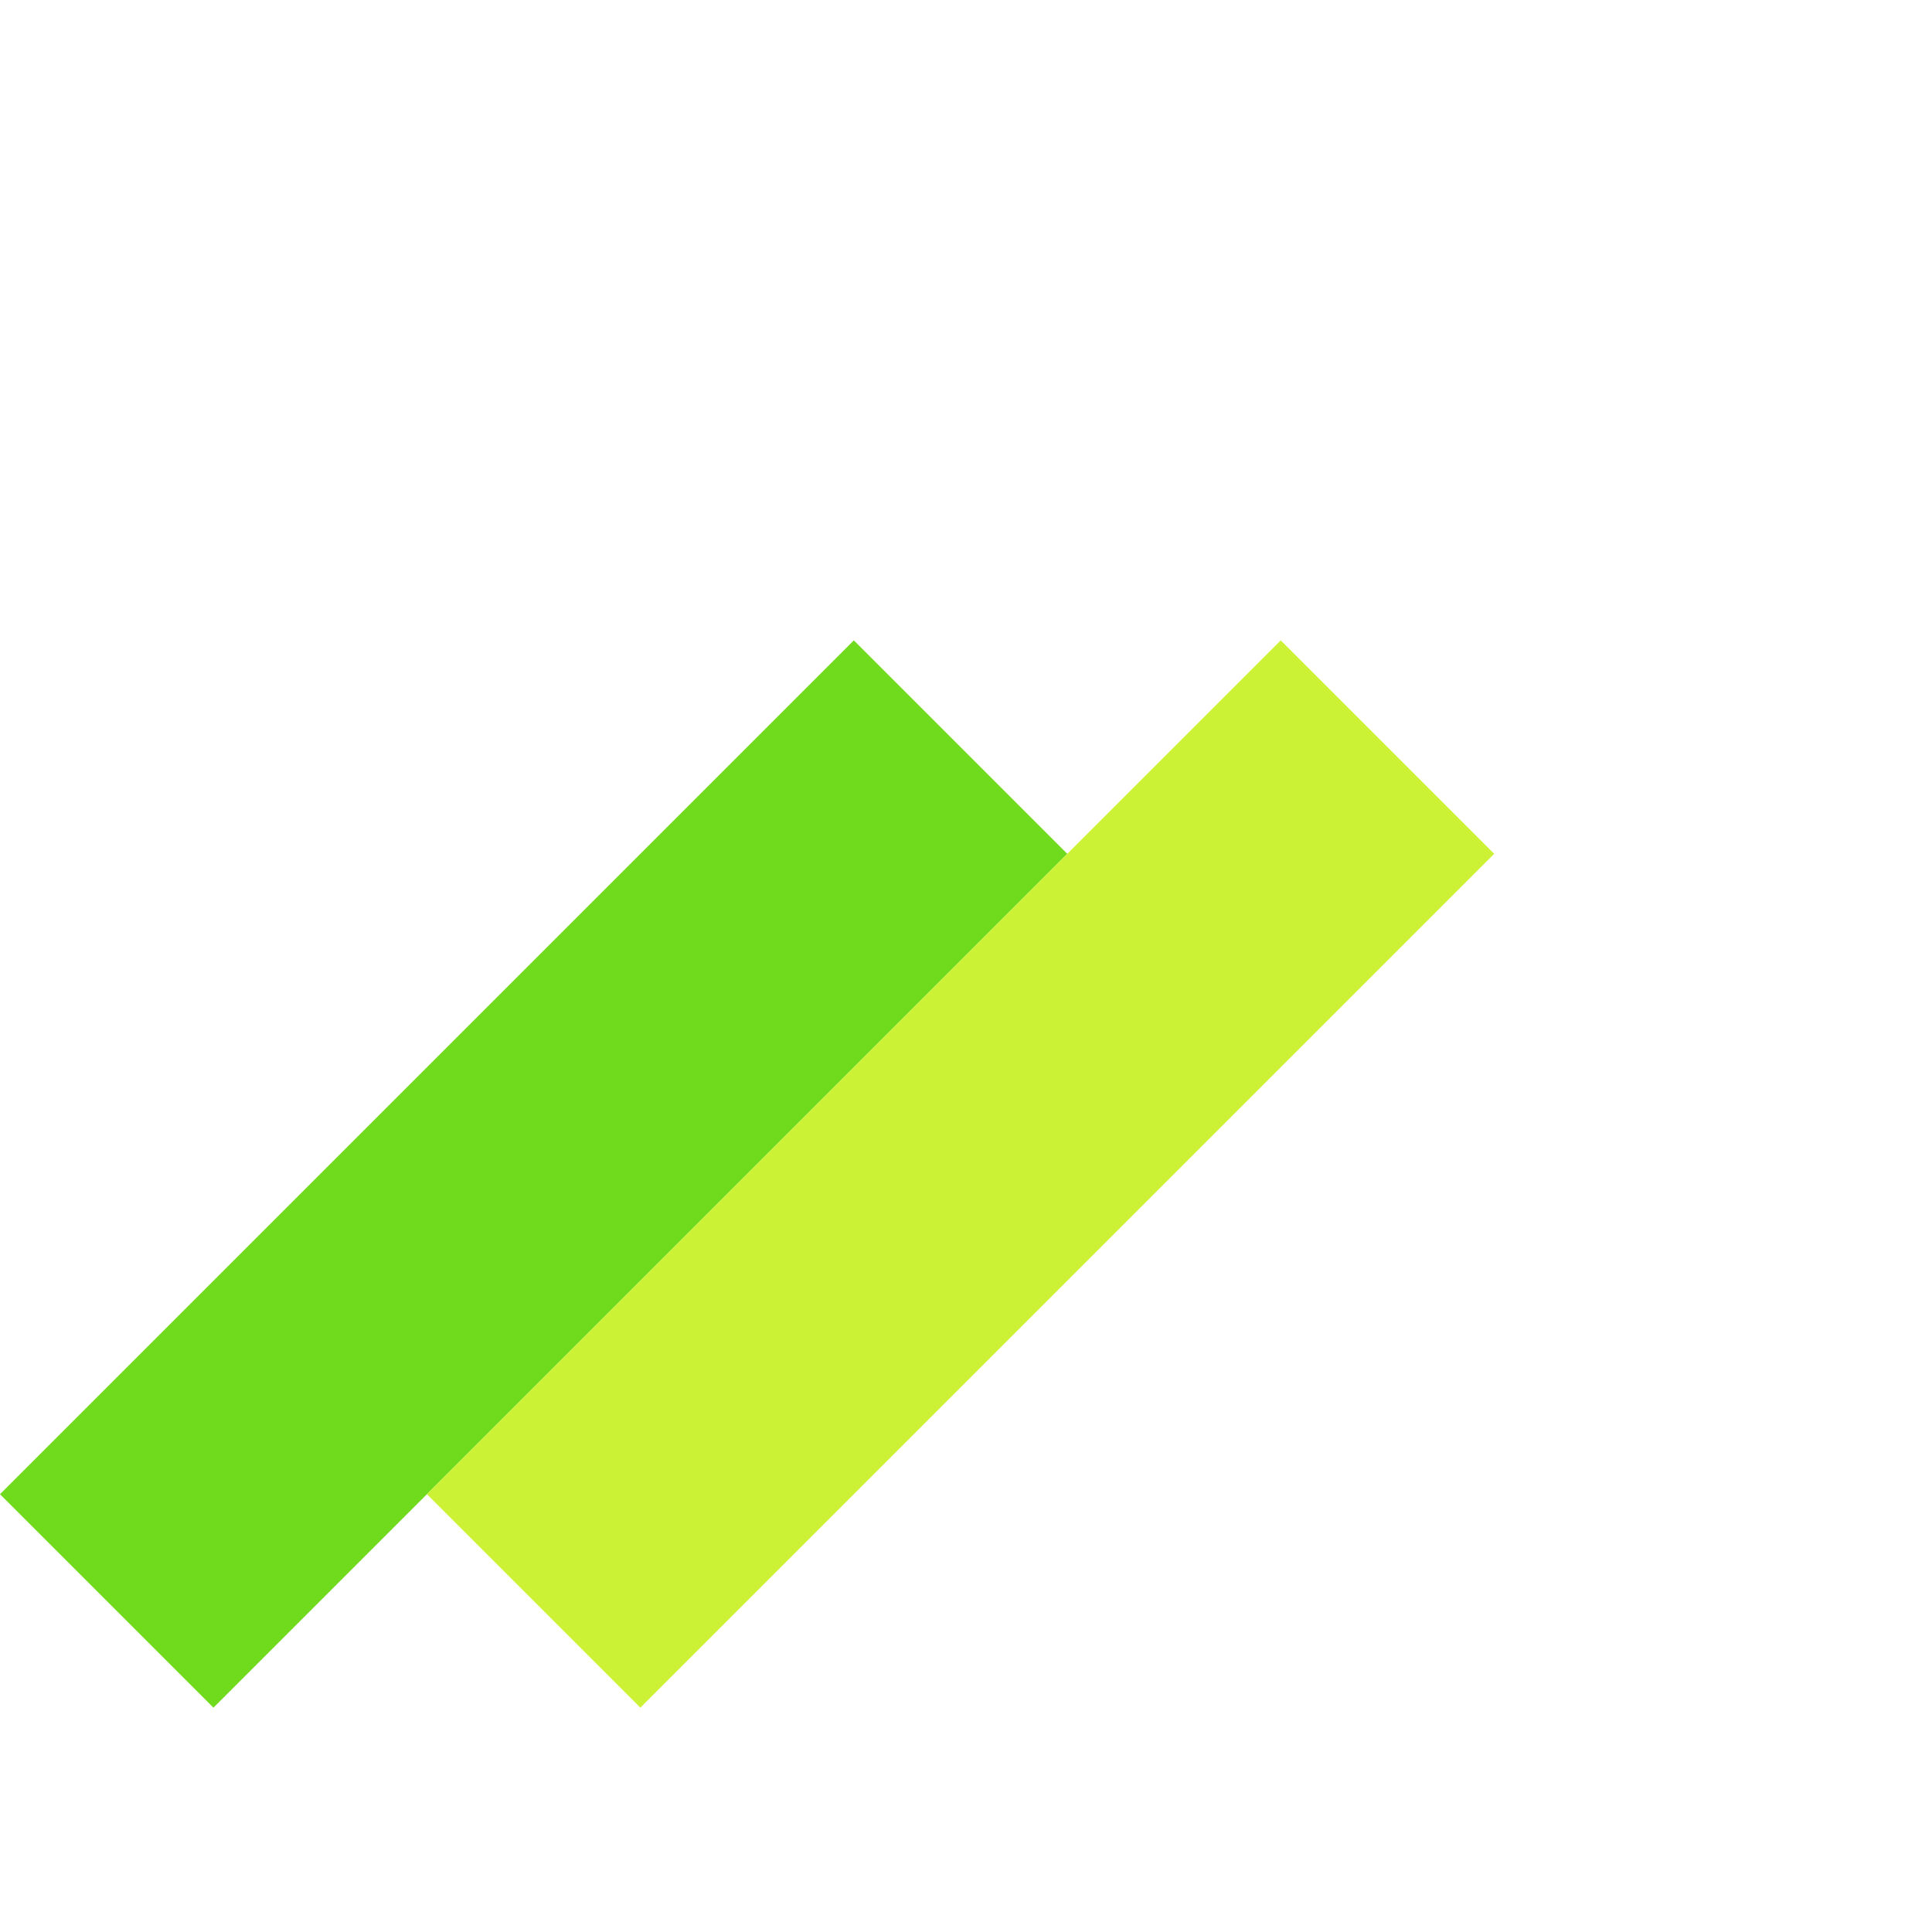
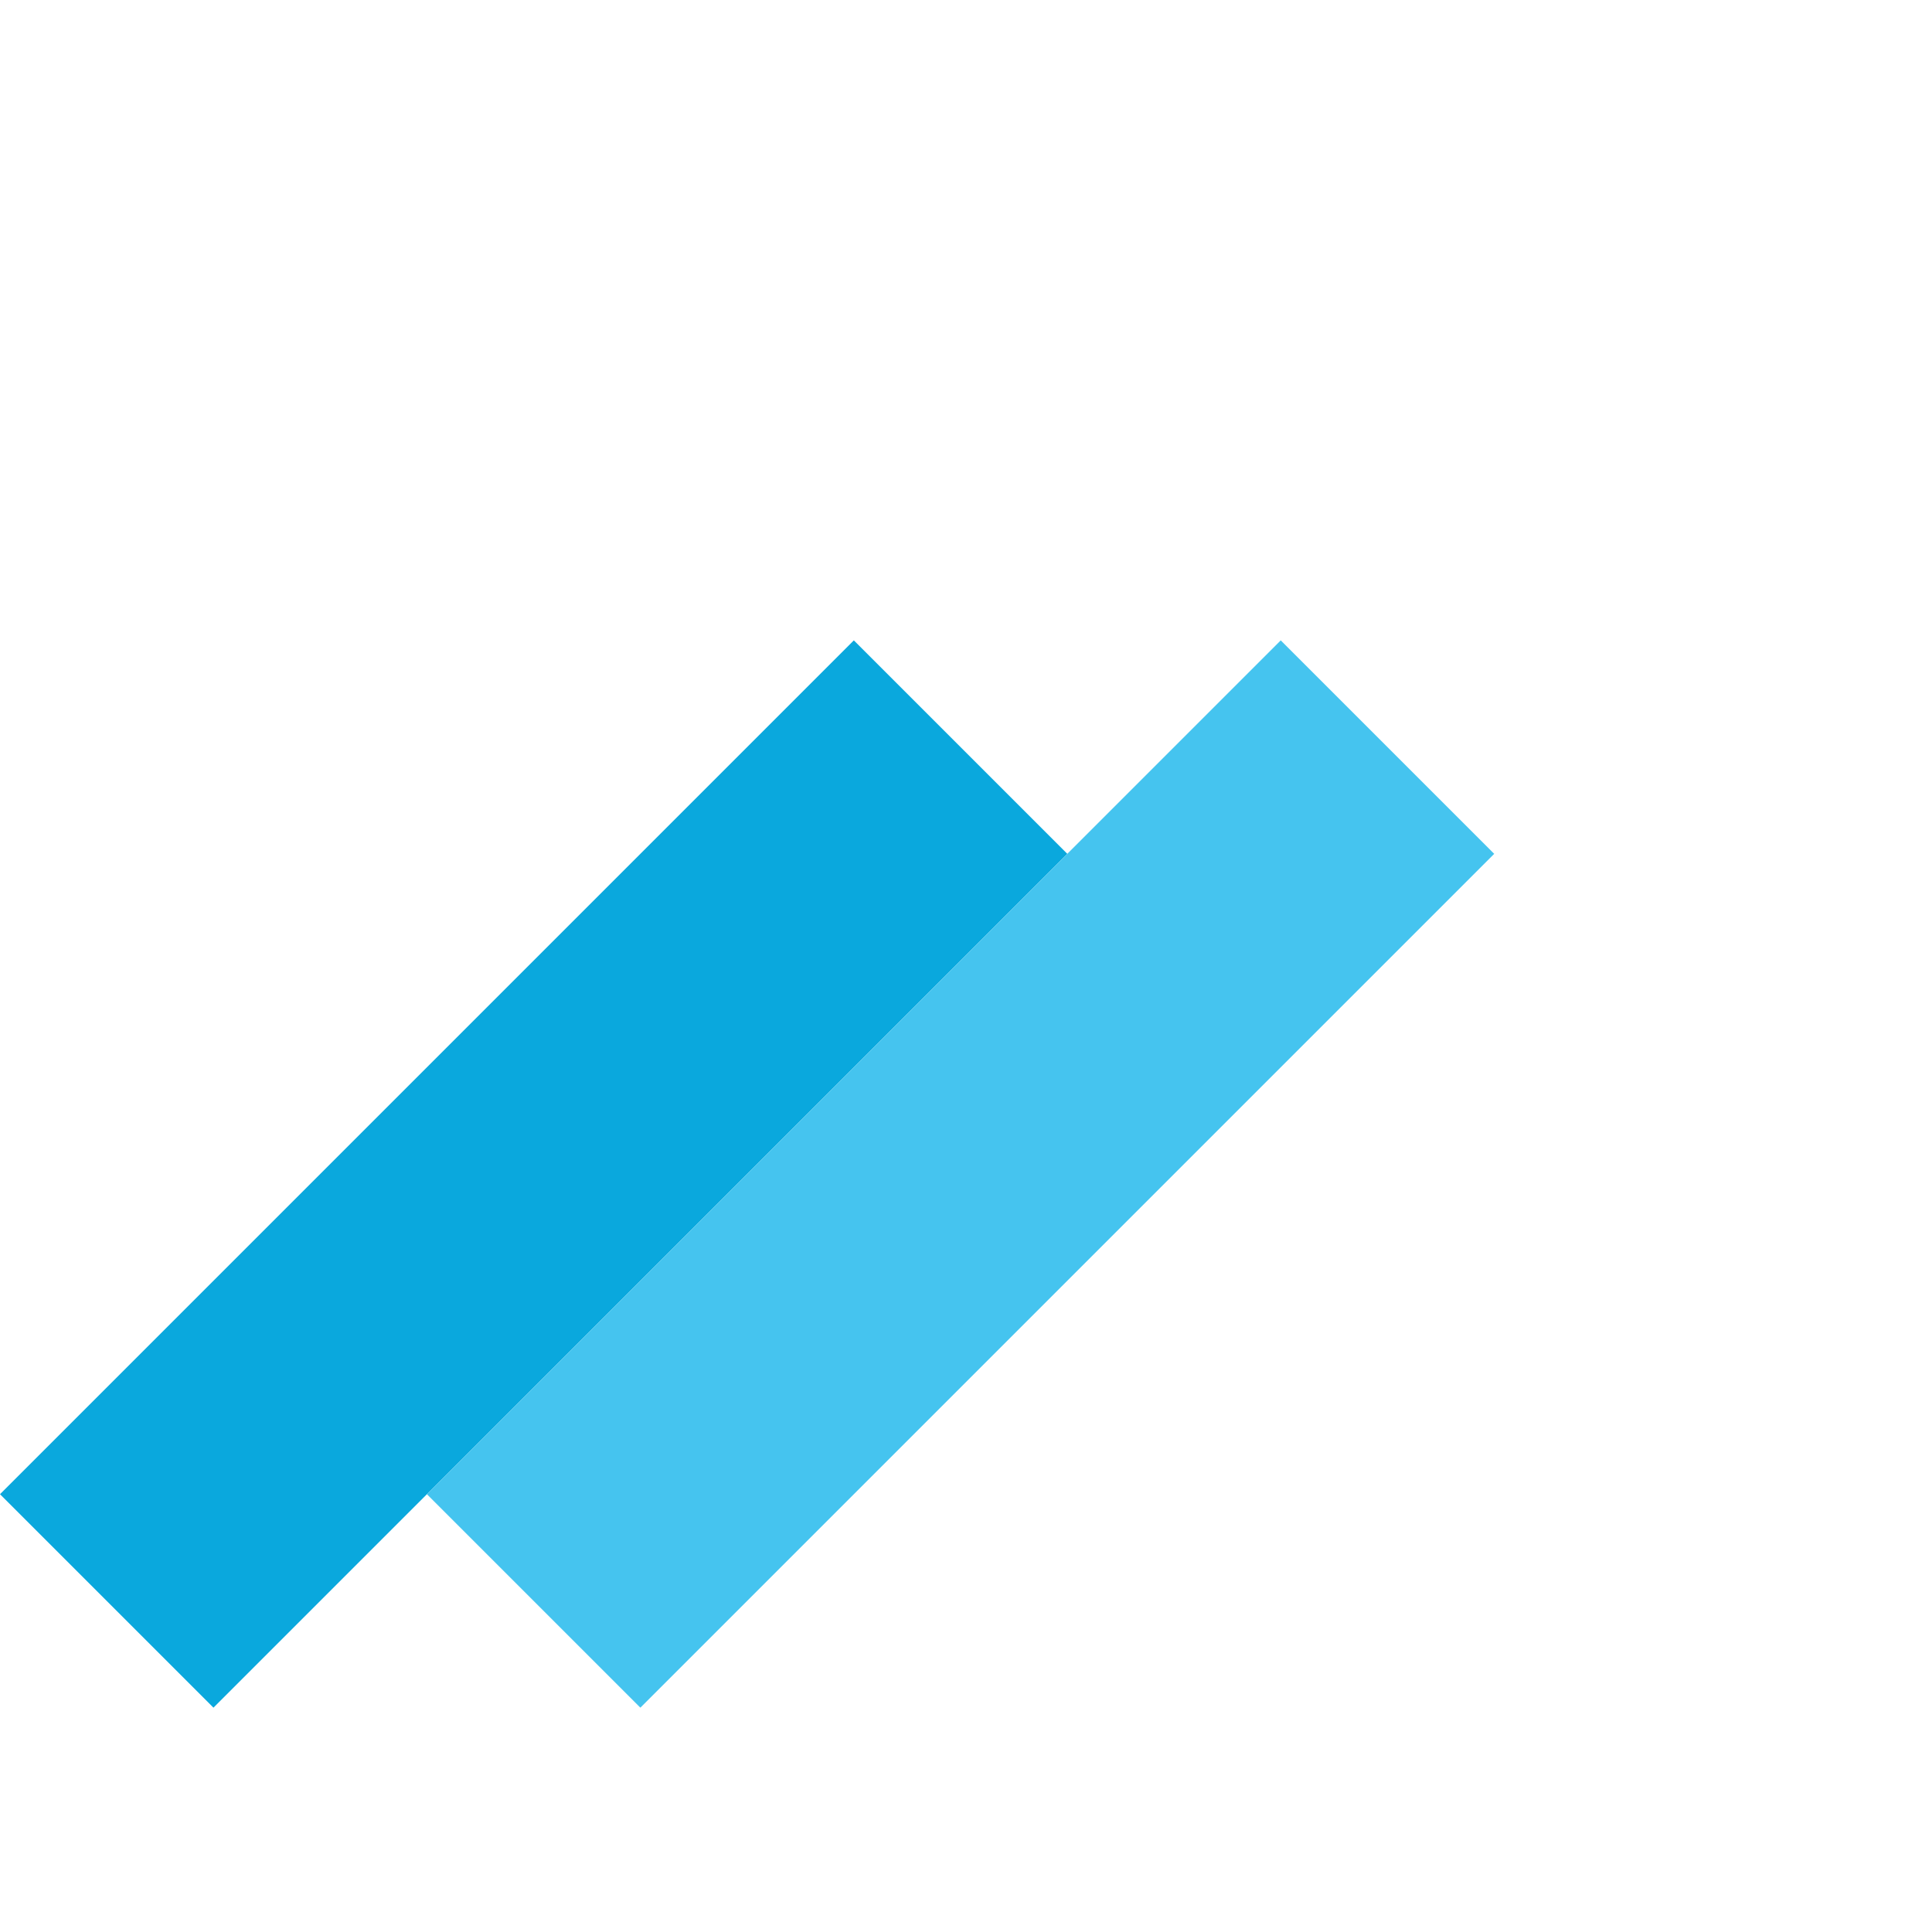
<svg xmlns="http://www.w3.org/2000/svg" width="128" height="128" viewBox="0 0 128 128" fill="none">
-   <rect y="98.995" width="80" height="20" transform="rotate(-45 0 98.9949)" fill="#70DA1C" />
-   <rect x="28.284" y="98.995" width="80" height="20" transform="rotate(-45 28.2842 98.9949)" fill="#CCF235" />
+   <rect y="98.995" width="80" height="20" transform="rotate(-45 0 98.9949)" fill="#0aa8dd" />
+   <rect x="28.284" y="98.995" width="80" height="20" transform="rotate(-45 28.2842 98.9949)" fill="#45c4ef" />
</svg>
